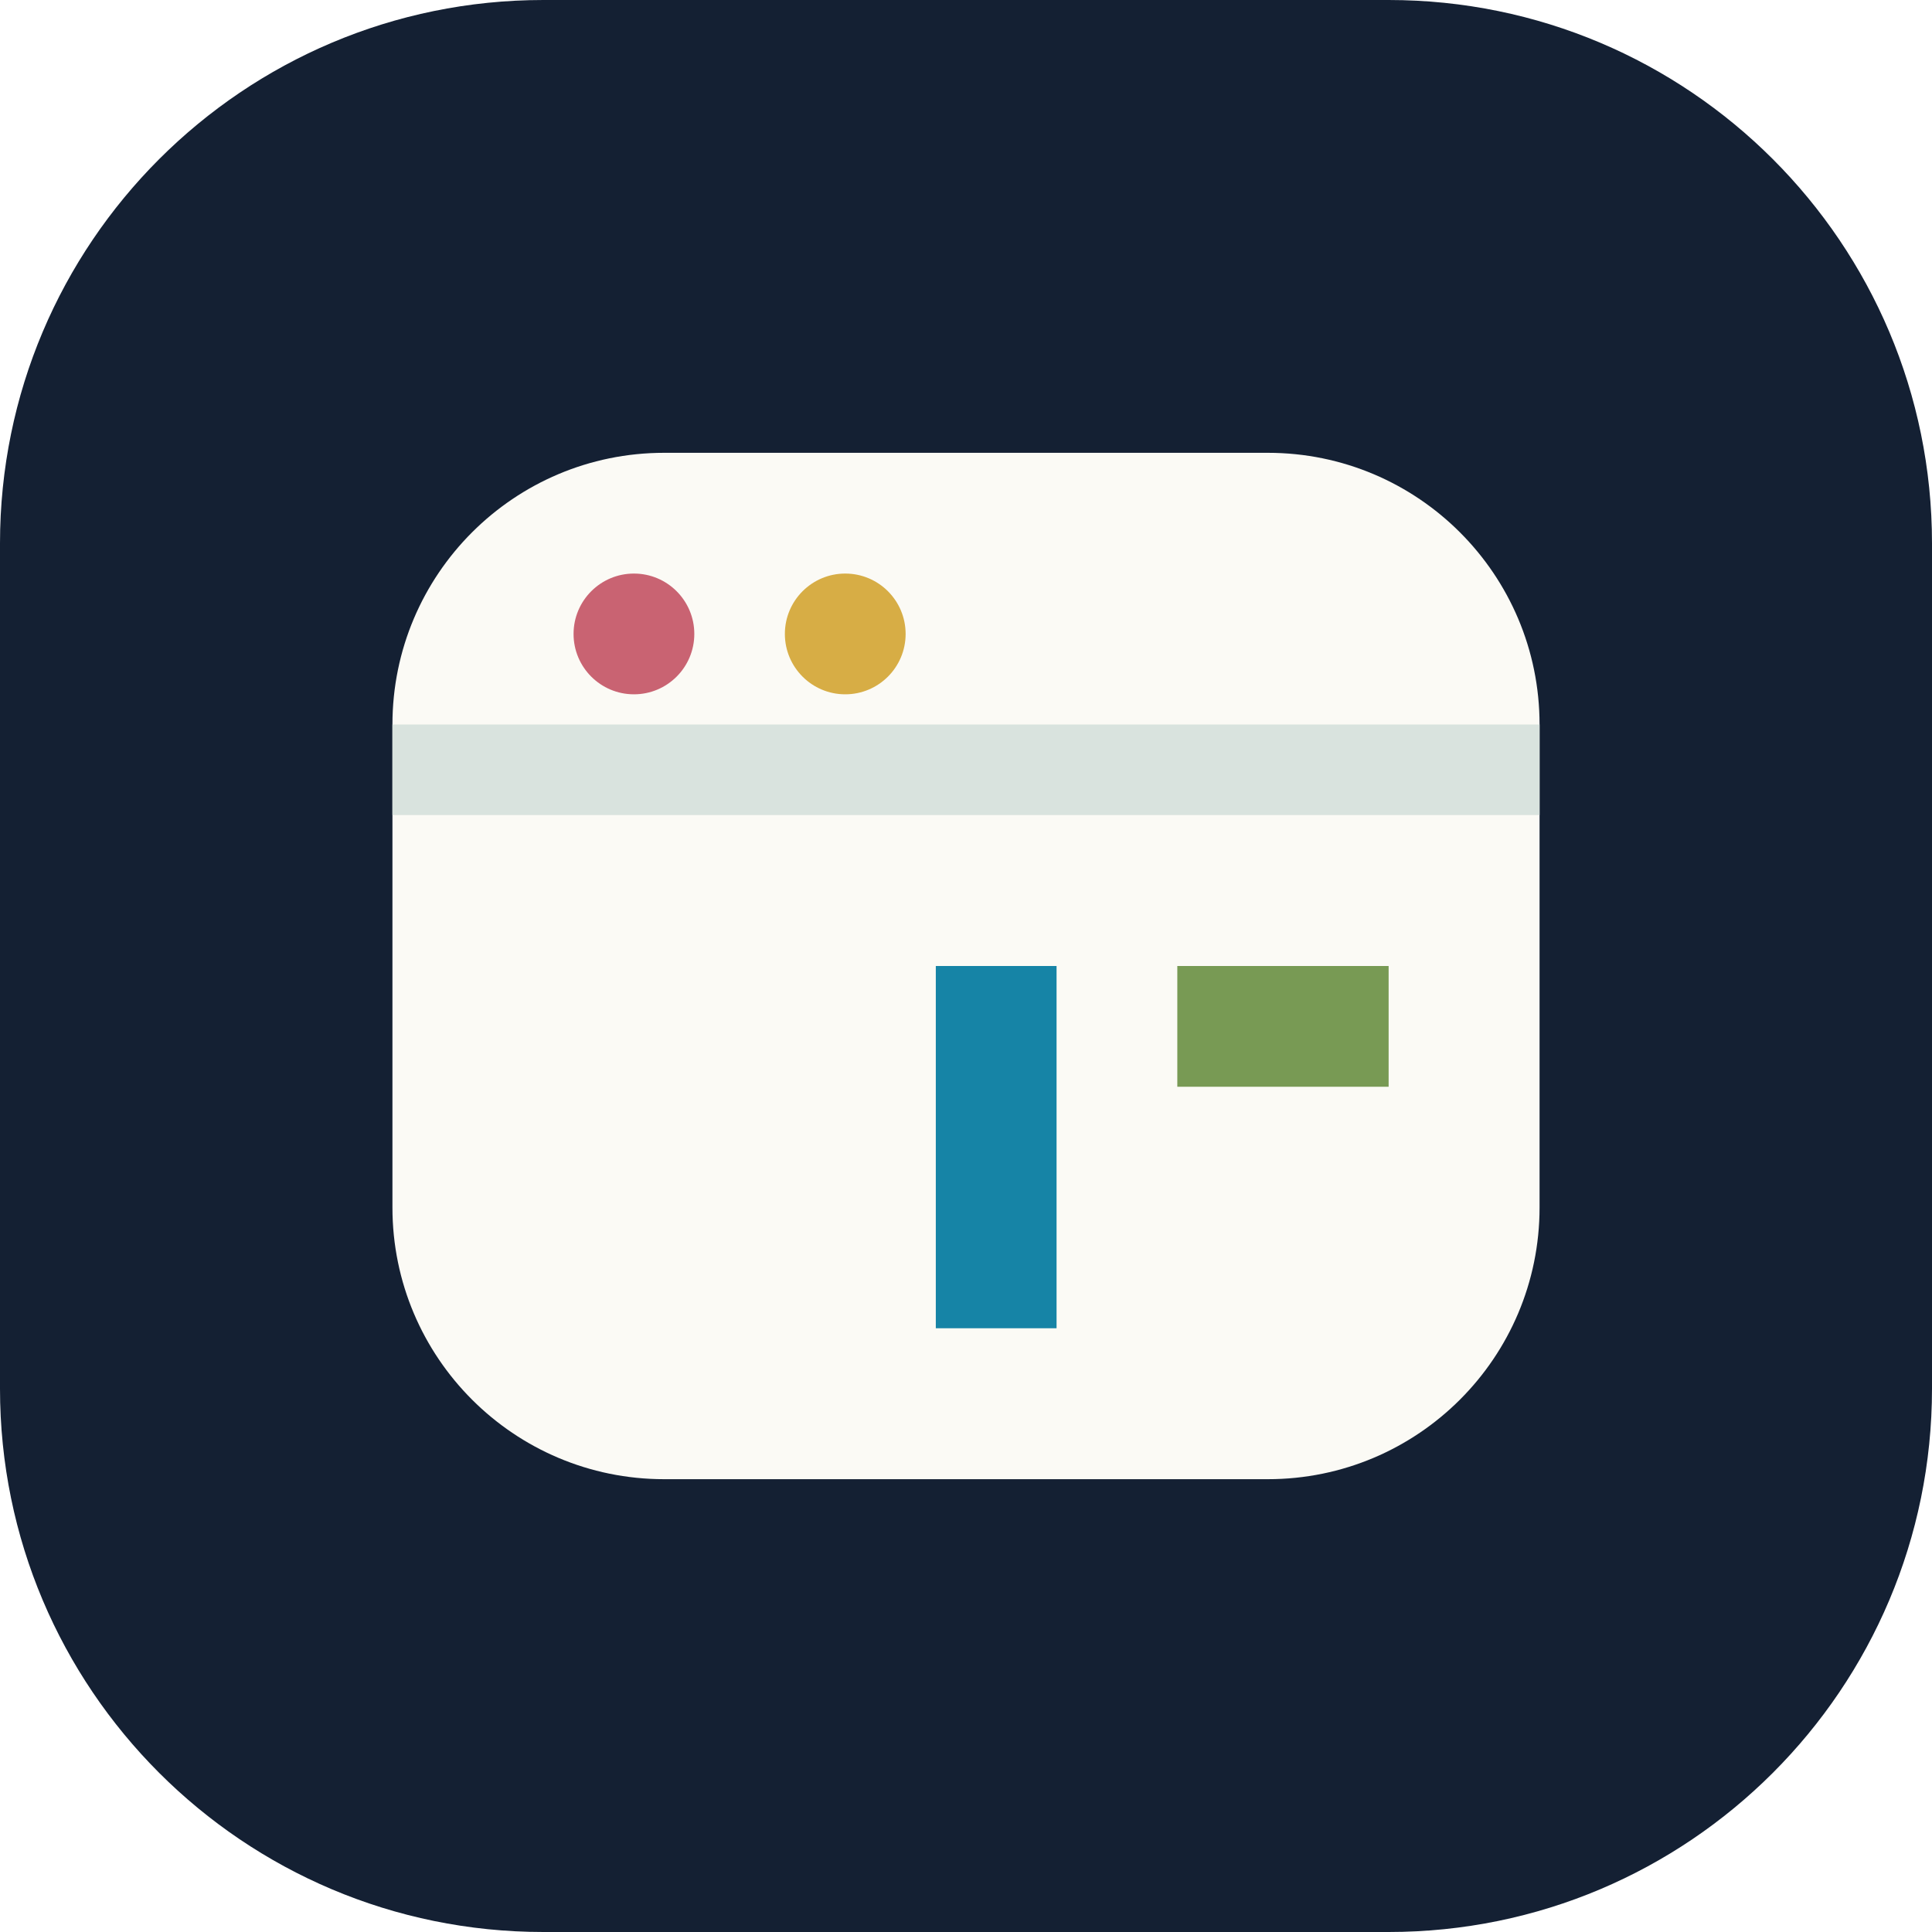
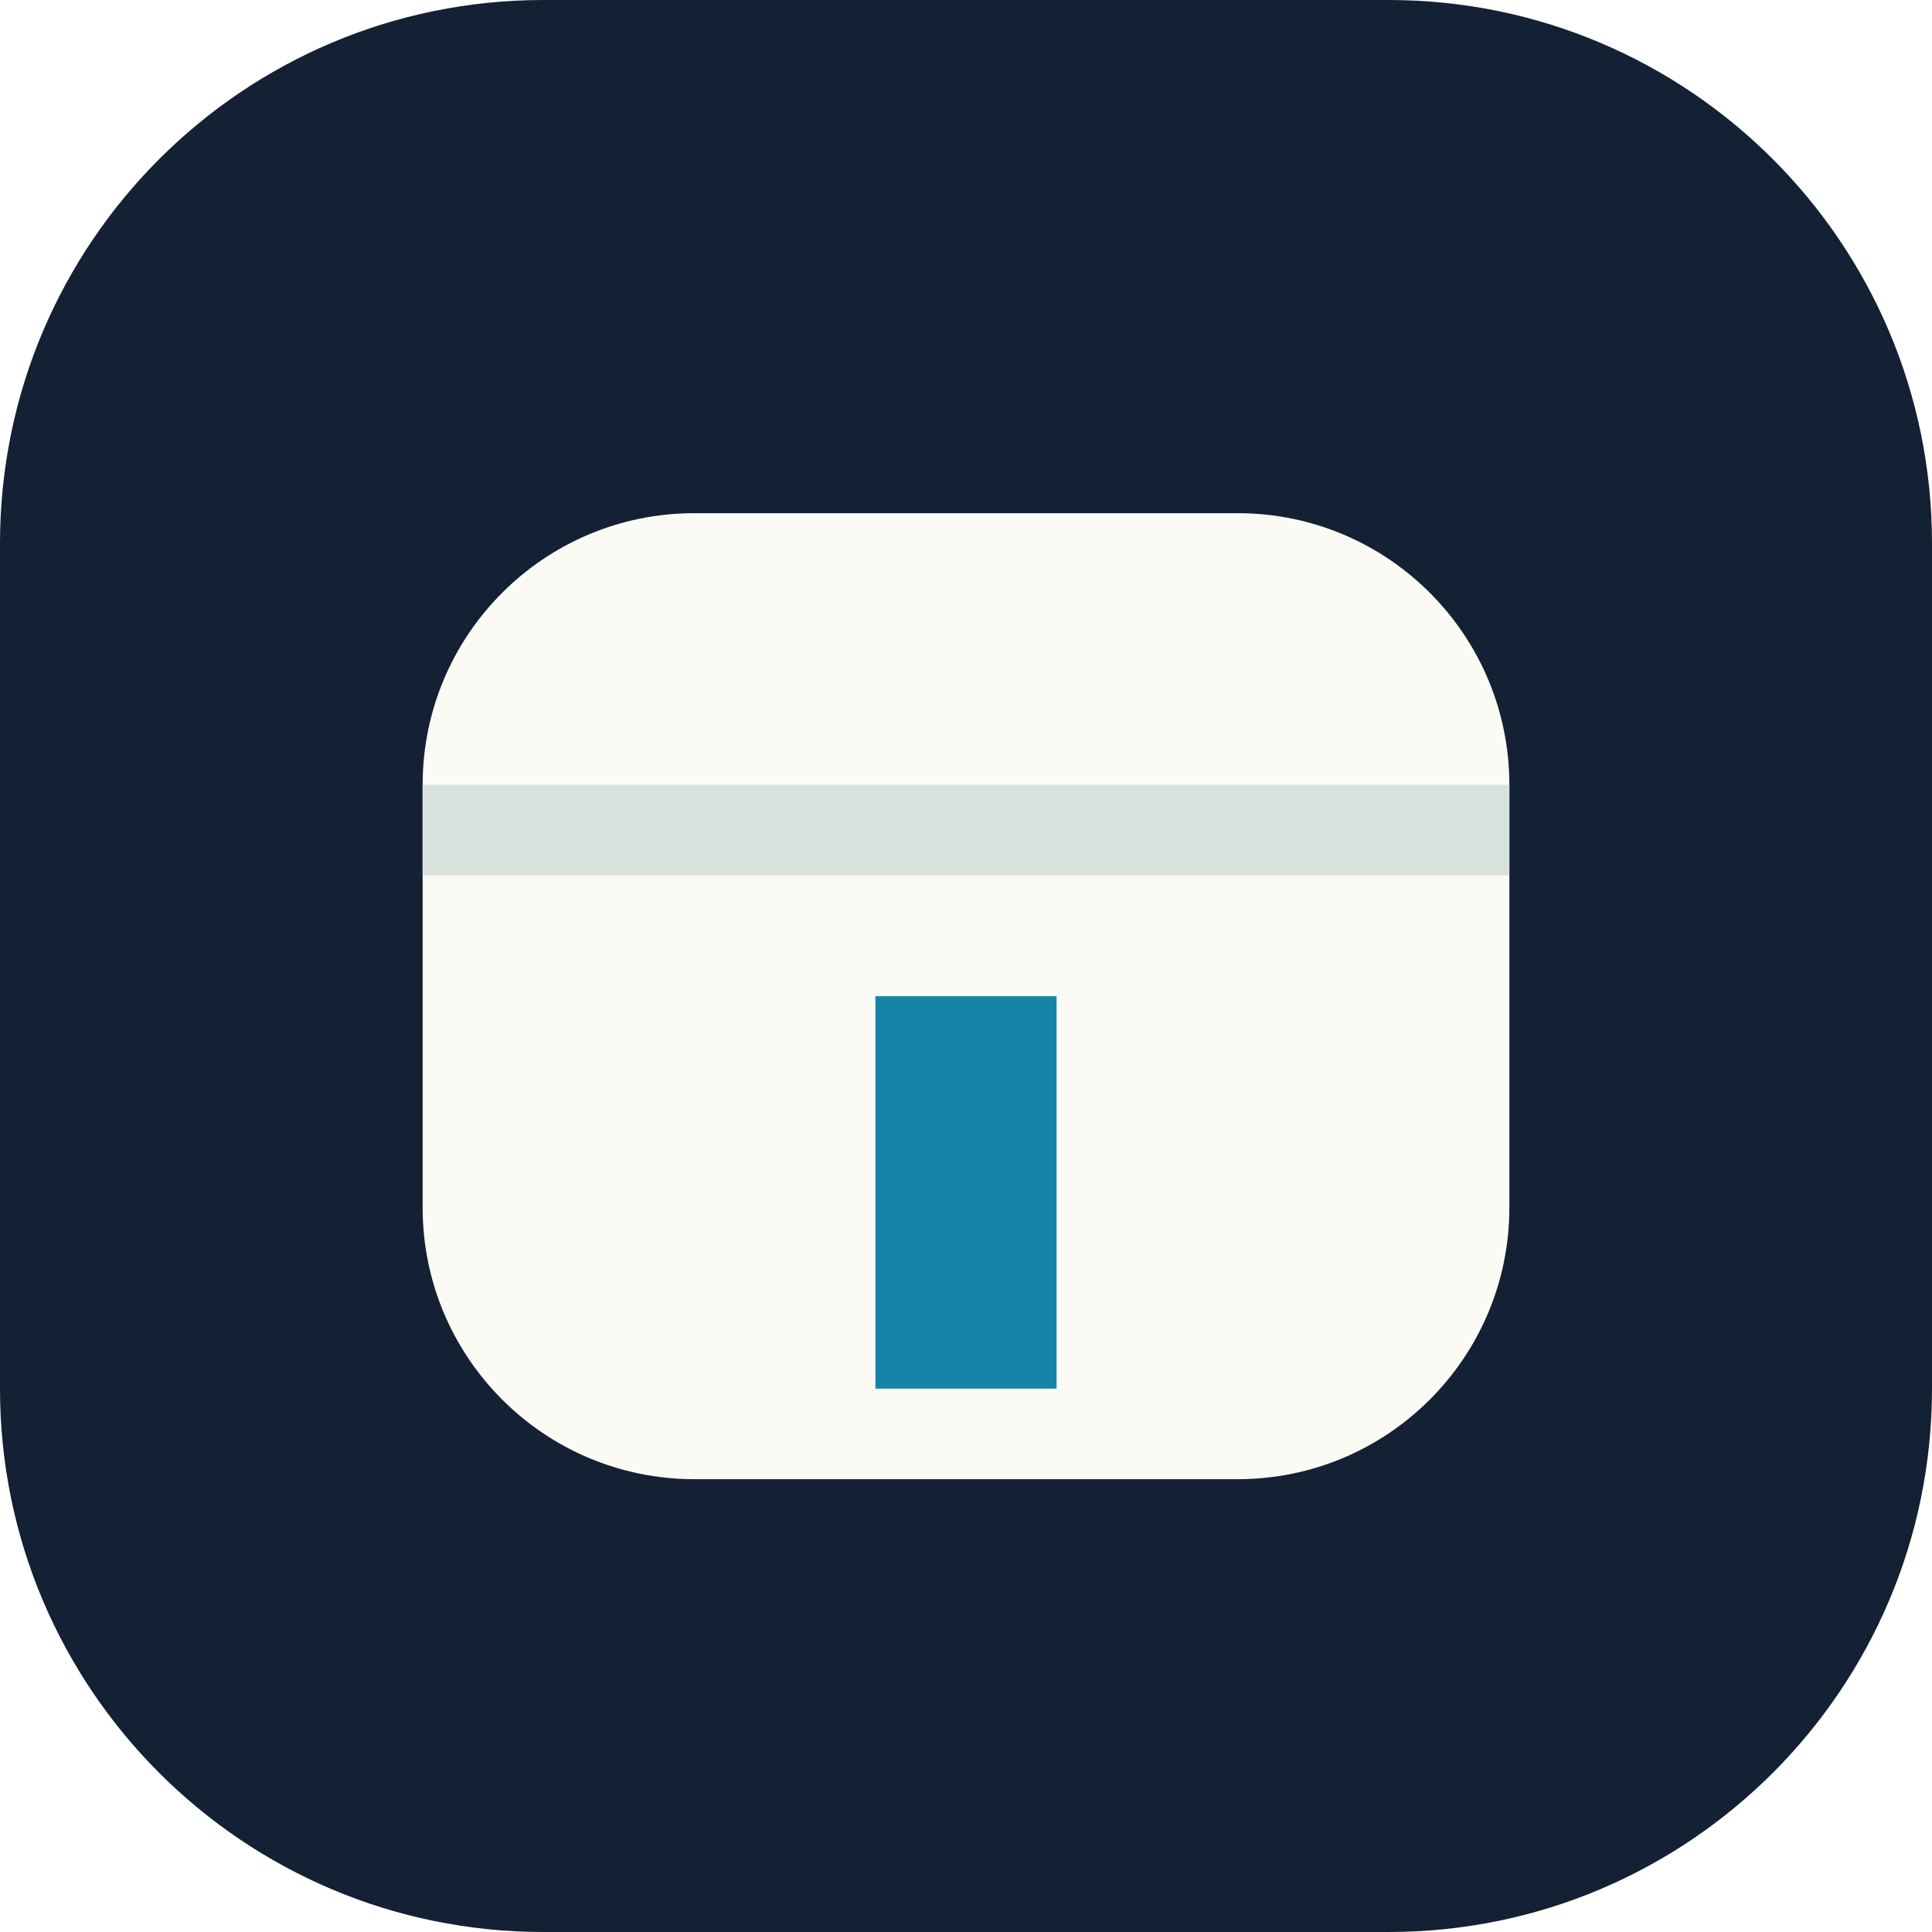
<svg xmlns="http://www.w3.org/2000/svg" viewBox="0 0 64 64">
  <rect width="64" height="64" rx="18" fill="#142033" />
-   <rect x="13" y="15" width="38" height="34" rx="9" fill="#fbfaf5" />
-   <path fill="#d9e3de" d="M13 24h38v3H13z" />
-   <circle cx="21" cy="21" r="2" fill="#c96372" />
-   <circle cx="28" cy="21" r="2" fill="#d7ad45" />
-   <path fill="#1684a6" d="M31 32h4v12h-4z" />
-   <path fill="#789a54" d="M39 32h7v4h-7z" />
+   <rect x="14" y="17" width="36" height="32" rx="9" fill="#fbfaf5" />
+   <path fill="#d9e3de" d="M14 26h36v3H14z" />
+   <path fill="#1684a6" d="M29 33h6v13h-6z" />
</svg>
